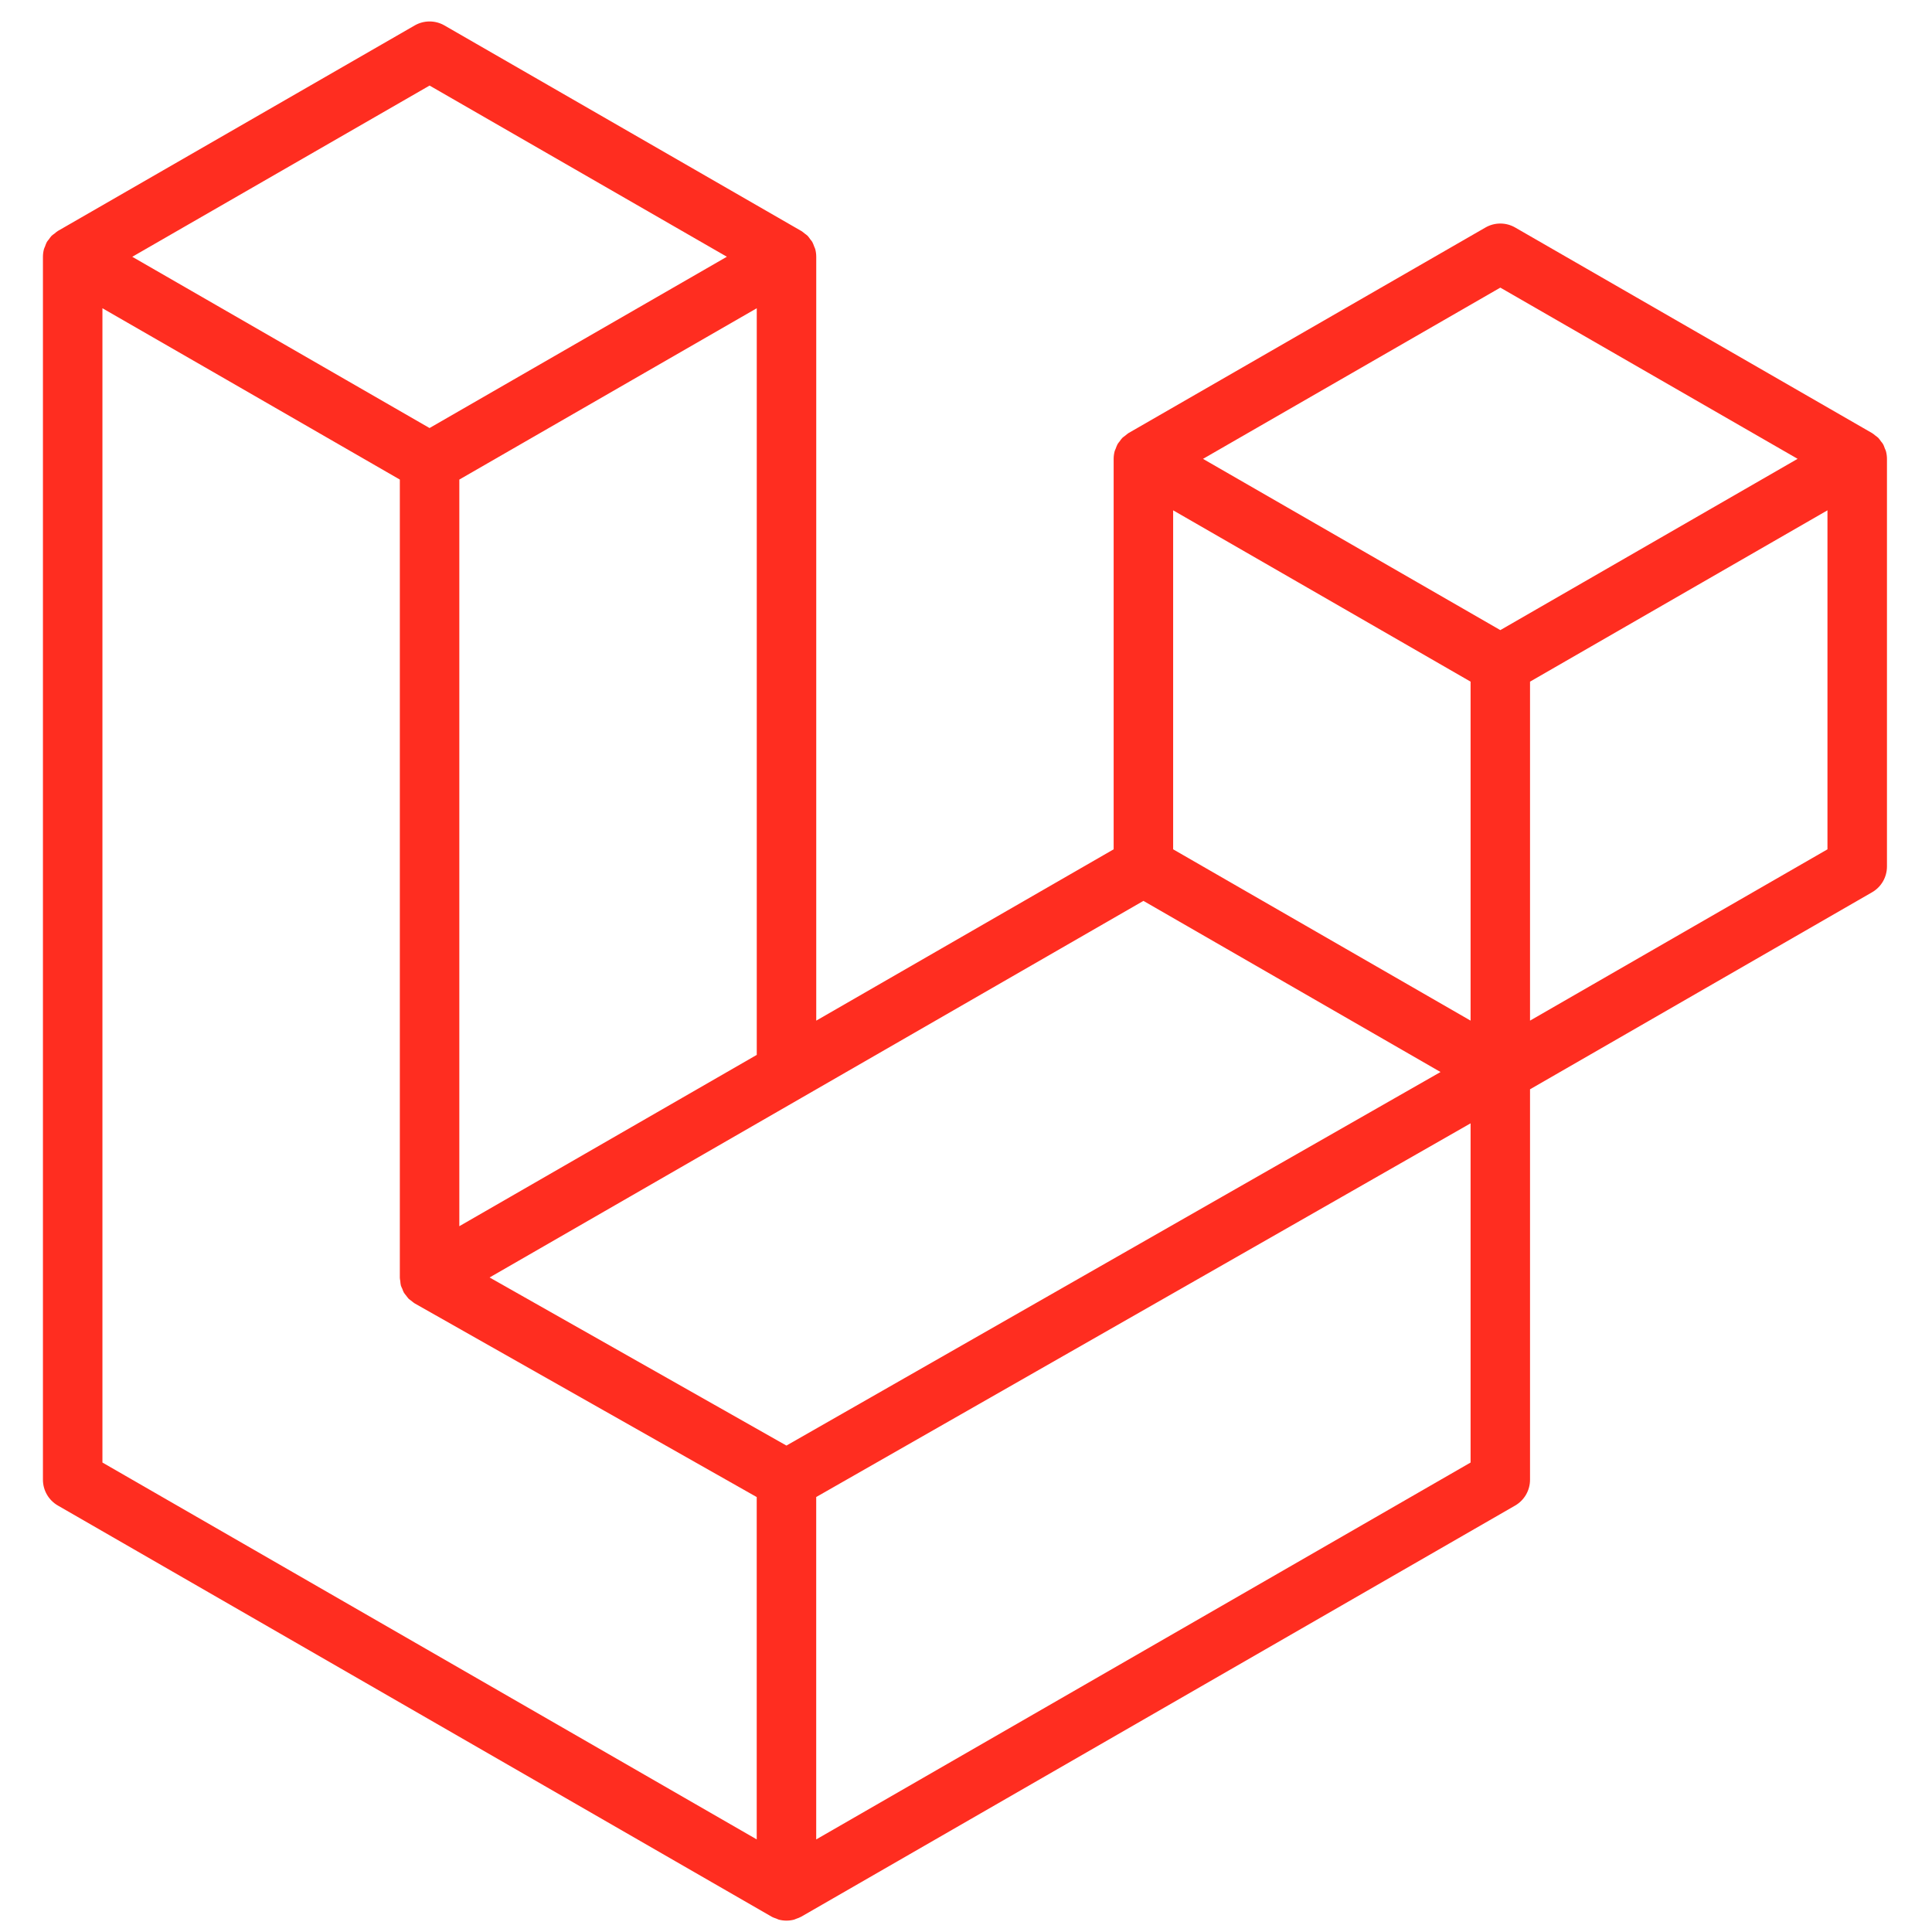
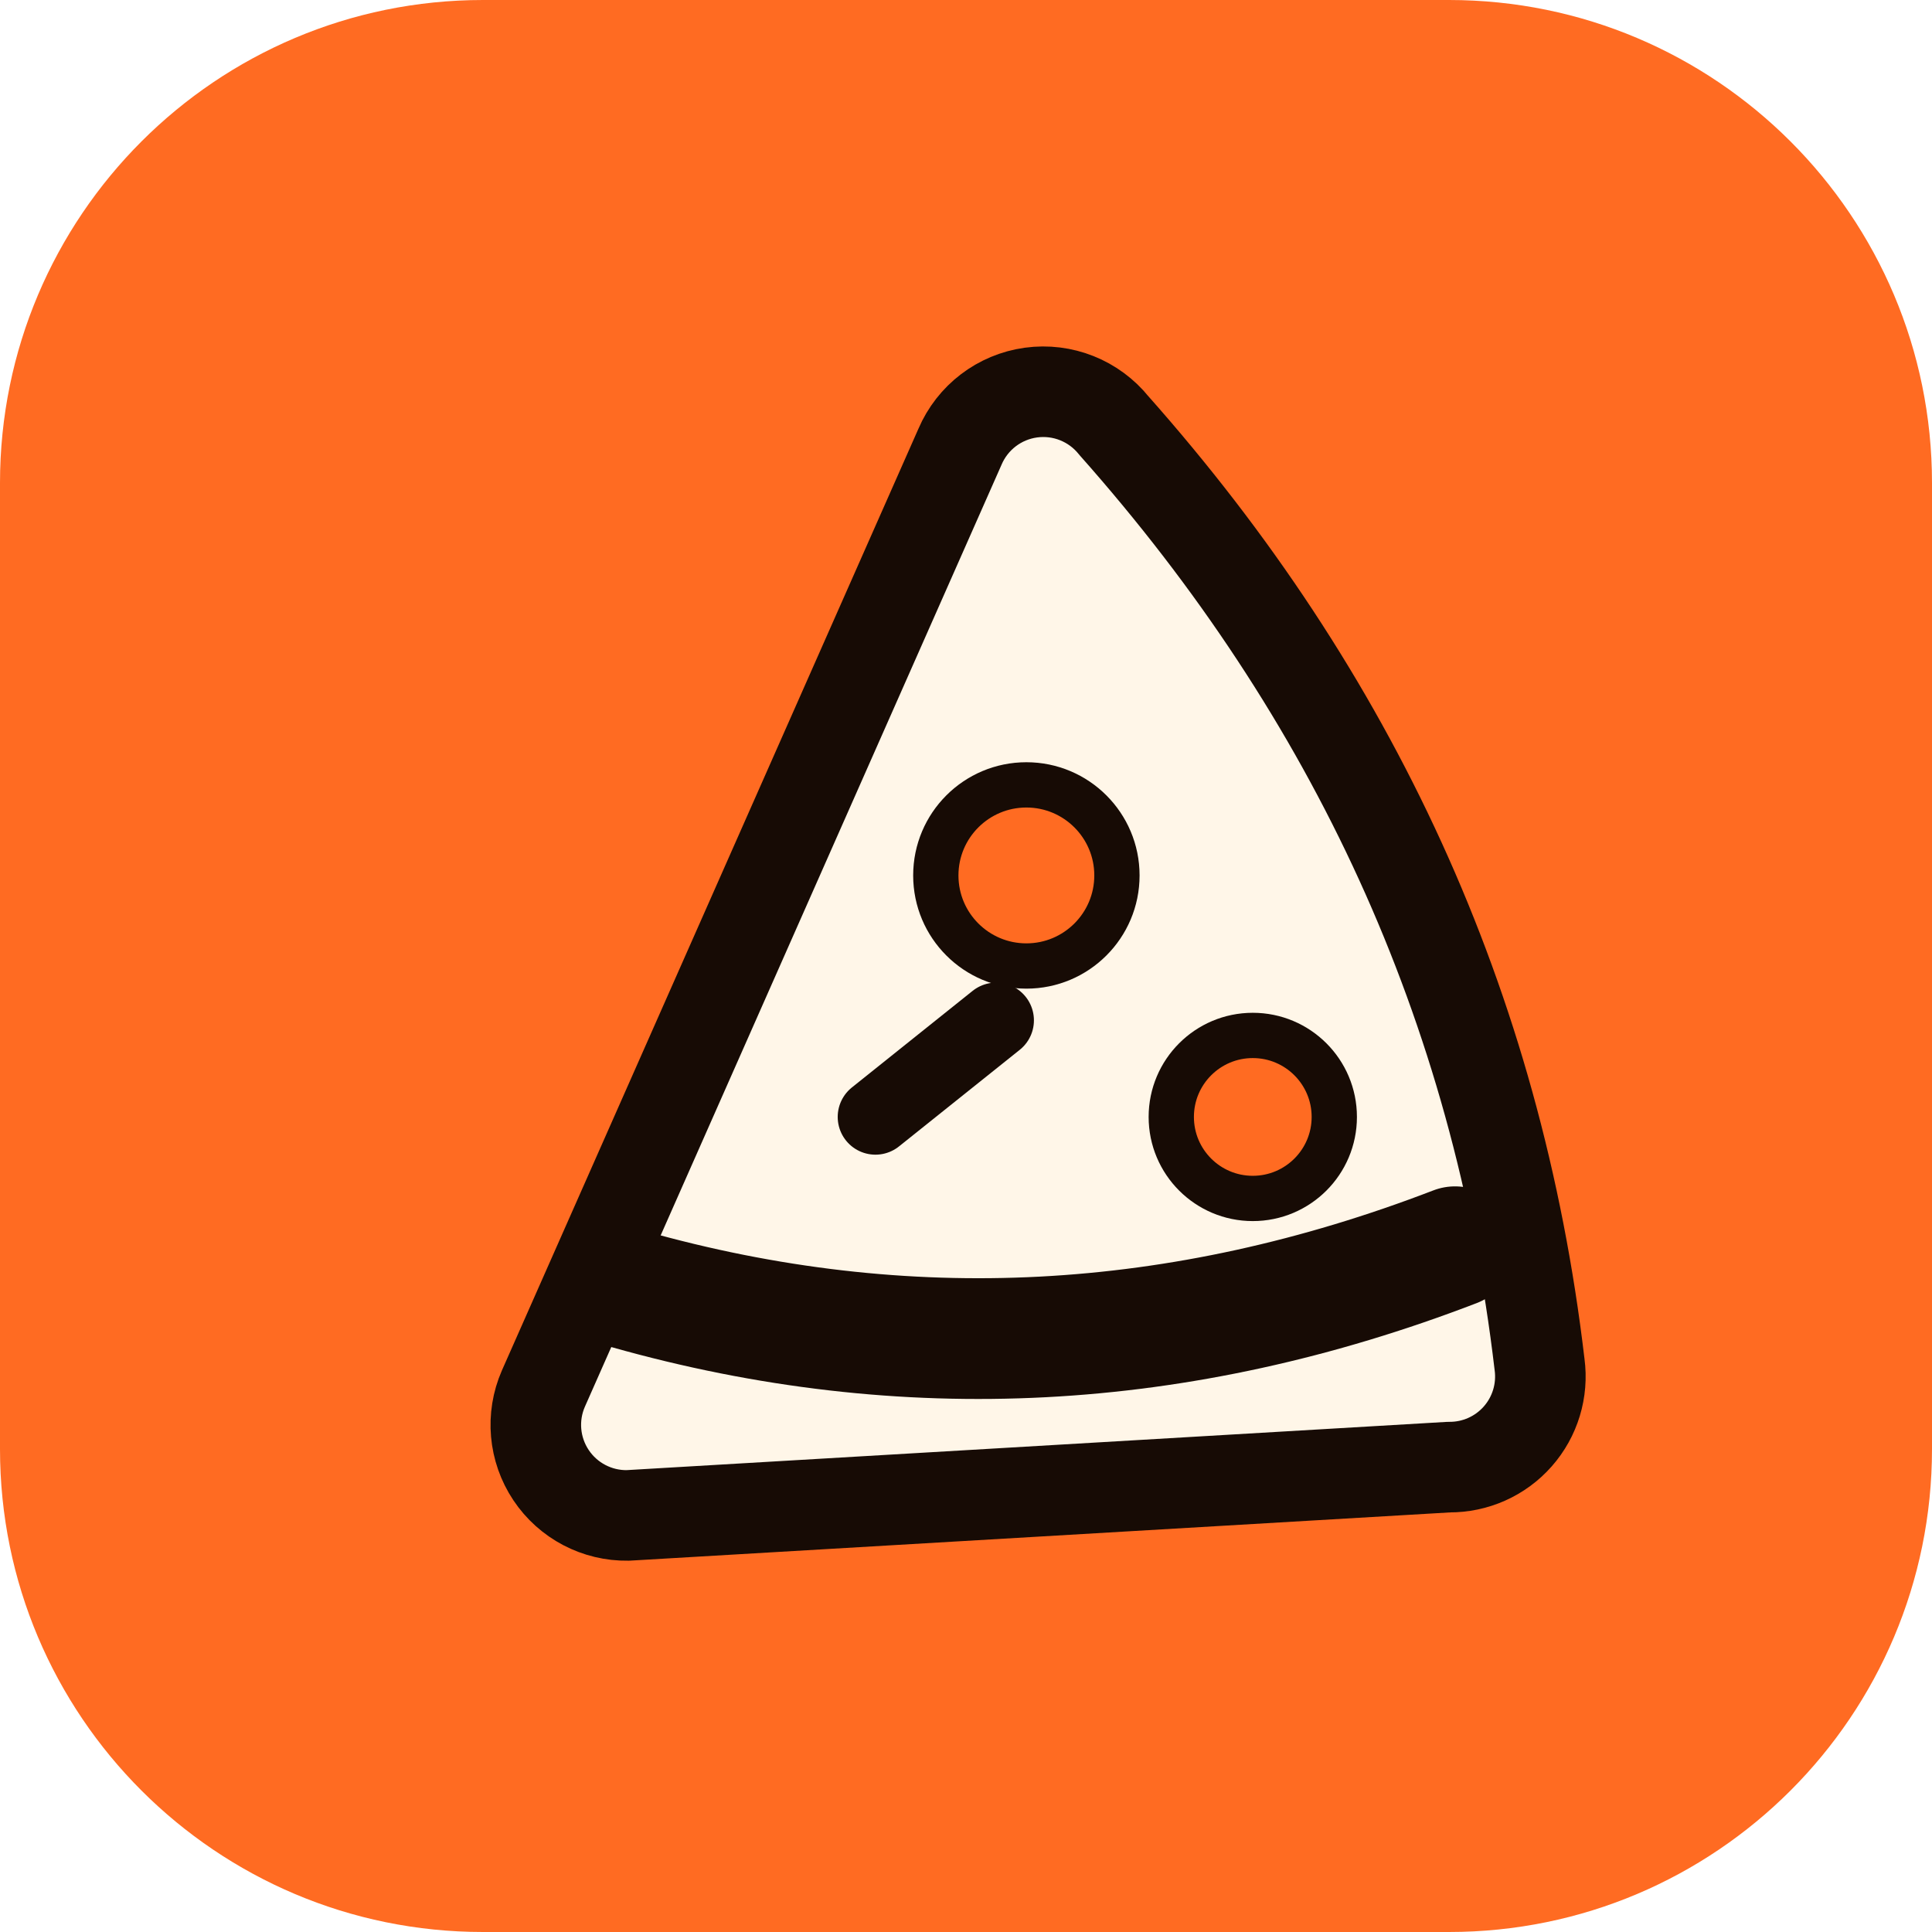
- <svg xmlns="http://www.w3.org/2000/svg" width="166" height="166" viewBox="0 0 166 166" fill="none">
-   <path fill-rule="evenodd" clip-rule="evenodd" d="M162.041 38.759C162.099 38.977 162.129 39.201 162.13 39.426V74.452C162.13 74.902 162.011 75.344 161.786 75.733C161.561 76.122 161.237 76.444 160.847 76.668L131.462 93.594V127.141C131.462 128.054 130.977 128.897 130.186 129.357L68.847 164.683C68.707 164.763 68.554 164.814 68.401 164.868C68.343 164.887 68.289 164.922 68.228 164.938C67.8 165.051 67.349 165.051 66.92 164.938C66.85 164.919 66.786 164.881 66.719 164.855C66.579 164.804 66.432 164.76 66.298 164.683L4.972 129.357C4.583 129.133 4.259 128.81 4.034 128.421C3.808 128.032 3.69 127.591 3.689 127.141L3.689 22.063C3.689 21.834 3.721 21.61 3.779 21.393C3.798 21.32 3.843 21.253 3.868 21.179C3.916 21.045 3.961 20.908 4.031 20.783C4.079 20.7 4.149 20.633 4.206 20.557C4.28 20.454 4.347 20.349 4.433 20.26C4.506 20.186 4.602 20.132 4.685 20.068C4.778 19.992 4.861 19.909 4.966 19.848L35.633 2.185C36.022 1.961 36.462 1.844 36.91 1.844C37.358 1.844 37.798 1.961 38.186 2.185L68.851 19.848H68.857C68.959 19.912 69.045 19.992 69.138 20.065C69.221 20.129 69.313 20.186 69.387 20.257C69.476 20.349 69.54 20.454 69.616 20.557C69.671 20.633 69.744 20.7 69.789 20.783C69.862 20.911 69.904 21.045 69.955 21.179C69.98 21.253 70.025 21.32 70.044 21.396C70.103 21.614 70.133 21.838 70.133 22.063V87.694L95.686 72.974V39.423C95.686 39.2 95.718 38.973 95.775 38.759C95.798 38.683 95.839 38.615 95.865 38.542C95.916 38.408 95.96 38.271 96.031 38.146C96.079 38.063 96.149 37.996 96.203 37.92C96.279 37.818 96.343 37.712 96.433 37.623C96.506 37.549 96.599 37.495 96.681 37.431C96.777 37.355 96.86 37.272 96.962 37.211L127.633 19.548C128.021 19.324 128.461 19.206 128.91 19.206C129.358 19.206 129.798 19.324 130.186 19.548L160.85 37.211C160.959 37.275 161.042 37.355 161.137 37.428C161.217 37.492 161.31 37.549 161.383 37.62C161.473 37.712 161.536 37.818 161.613 37.92C161.67 37.996 161.741 38.063 161.785 38.146C161.859 38.271 161.9 38.408 161.951 38.542C161.98 38.615 162.021 38.683 162.041 38.759ZM157.018 72.974V43.848L146.287 50.028L131.462 58.568V87.694L157.021 72.974H157.018ZM126.354 125.663V96.518L111.771 104.85L70.13 128.626V158.046L126.354 125.663ZM8.801 26.485V125.663L65.018 158.043V128.629L35.649 112L35.64 111.994L35.627 111.988C35.528 111.93 35.445 111.847 35.353 111.777C35.273 111.713 35.18 111.662 35.11 111.592L35.104 111.582C35.021 111.502 34.963 111.403 34.893 111.314C34.829 111.228 34.753 111.154 34.702 111.065L34.699 111.055C34.641 110.96 34.606 110.845 34.565 110.736C34.523 110.64 34.469 110.551 34.443 110.449C34.411 110.328 34.405 110.197 34.392 110.072C34.379 109.976 34.354 109.881 34.354 109.785V109.778V41.205L19.532 32.662L8.801 26.485ZM36.913 7.35L11.364 22.063L36.907 36.777L62.453 22.06L36.907 7.35H36.913ZM50.2 99.174L65.022 90.637V26.485L54.291 32.665L39.466 41.205V105.357L50.2 99.174ZM128.91 24.713L103.363 39.426L128.91 54.14L154.453 39.423L128.91 24.713ZM126.354 58.568L111.529 50.028L100.798 43.848V72.974L115.619 81.511L126.354 87.694V58.568ZM67.571 124.205L105.042 102.803L123.772 92.109L98.245 77.405L68.854 94.334L42.066 109.762L67.571 124.205Z" fill="#FF2D20" />
+ <svg xmlns="http://www.w3.org/2000/svg" viewBox="0 0 64 64" role="img" aria-labelledby="title">
+   <rect width="64" height="64" rx="16" fill="#ff6b22" />
+   <path d="M18 46 31.8 14.8a3 3 0 0 1 5.1-.7C44.8 23 49.6 33.3 51 45.2a3 3 0 0 1-3 3.4l-27.2 1.6A3 3 0 0 1 18 46Z" fill="#fff6e8" stroke="#170b05" stroke-width="3" stroke-linejoin="round" />
+   <path d="M20.8 42.7c9.2 2.6 18.3 2.1 27.4-1.4" fill="none" stroke="#170b05" stroke-width="4" stroke-linecap="round" />
+   <circle cx="34" cy="29" r="3" fill="#ff6b22" stroke="#170b05" stroke-width="1.5" />
+   <circle cx="41.5" cy="37" r="2.7" fill="#ff6b22" stroke="#170b05" stroke-width="1.5" />
+   <path d="m29 37 4-3.2" stroke="#170b05" stroke-width="2.5" stroke-linecap="round" />
</svg>
